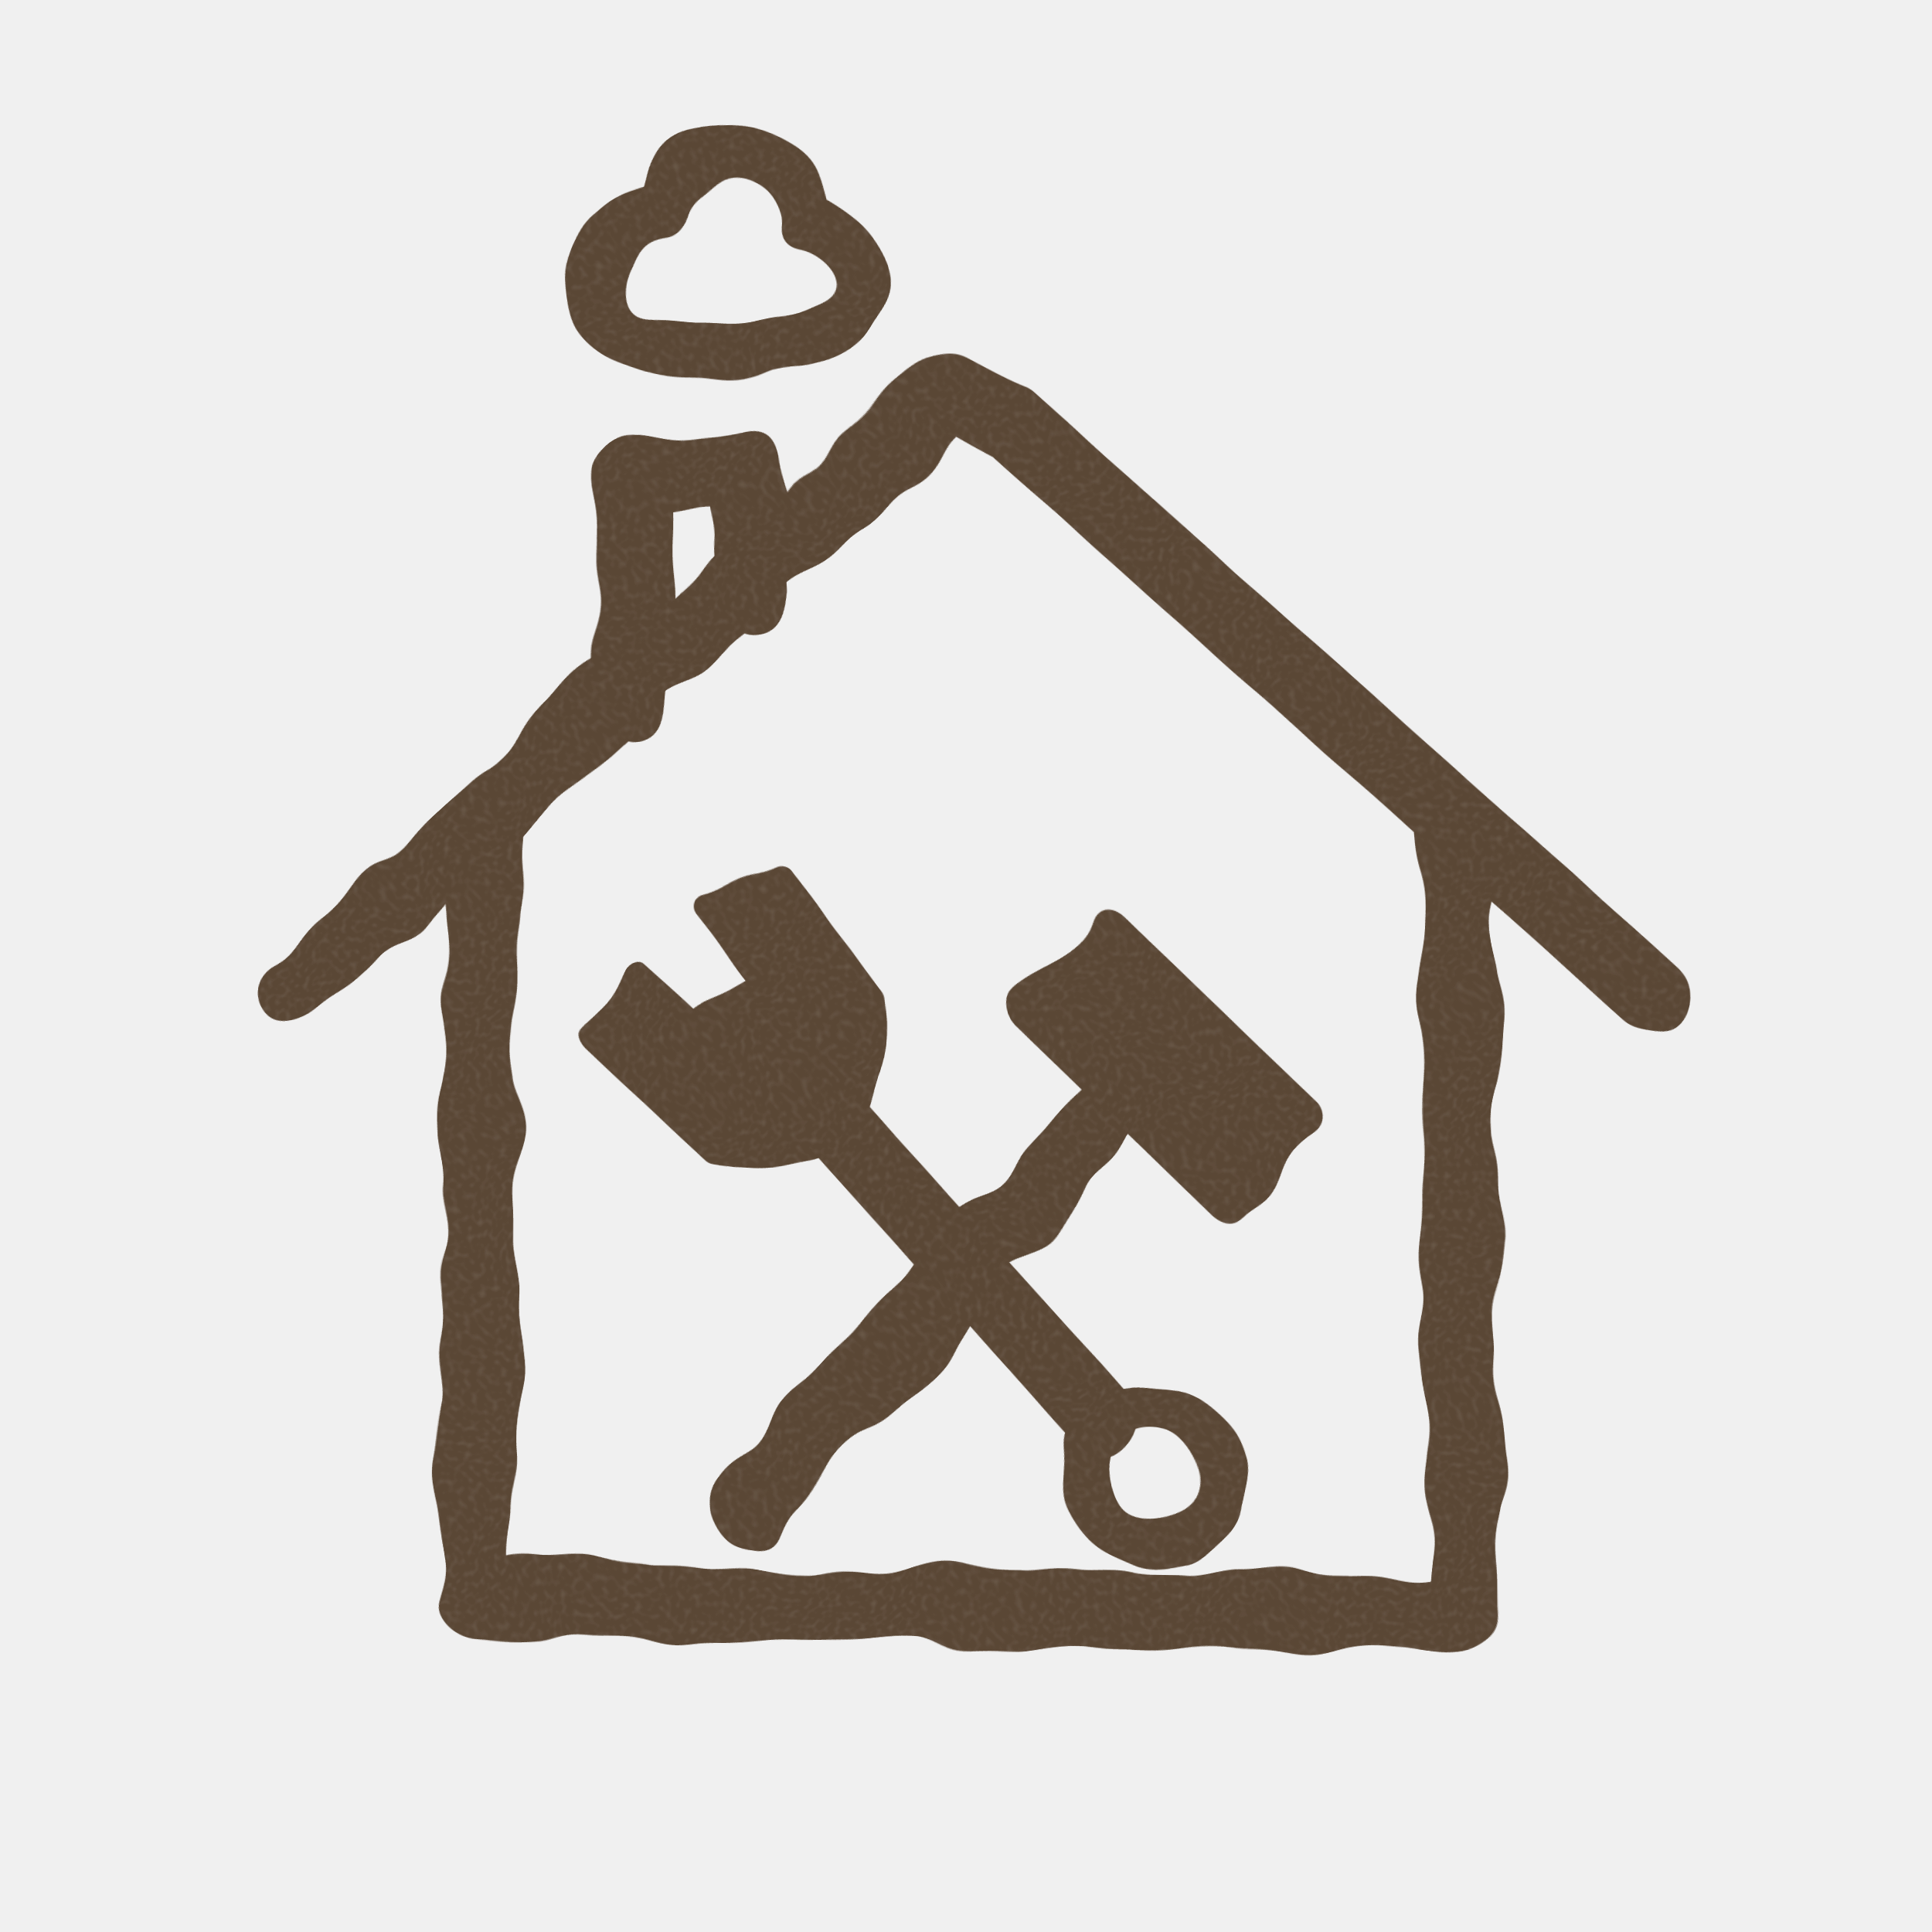
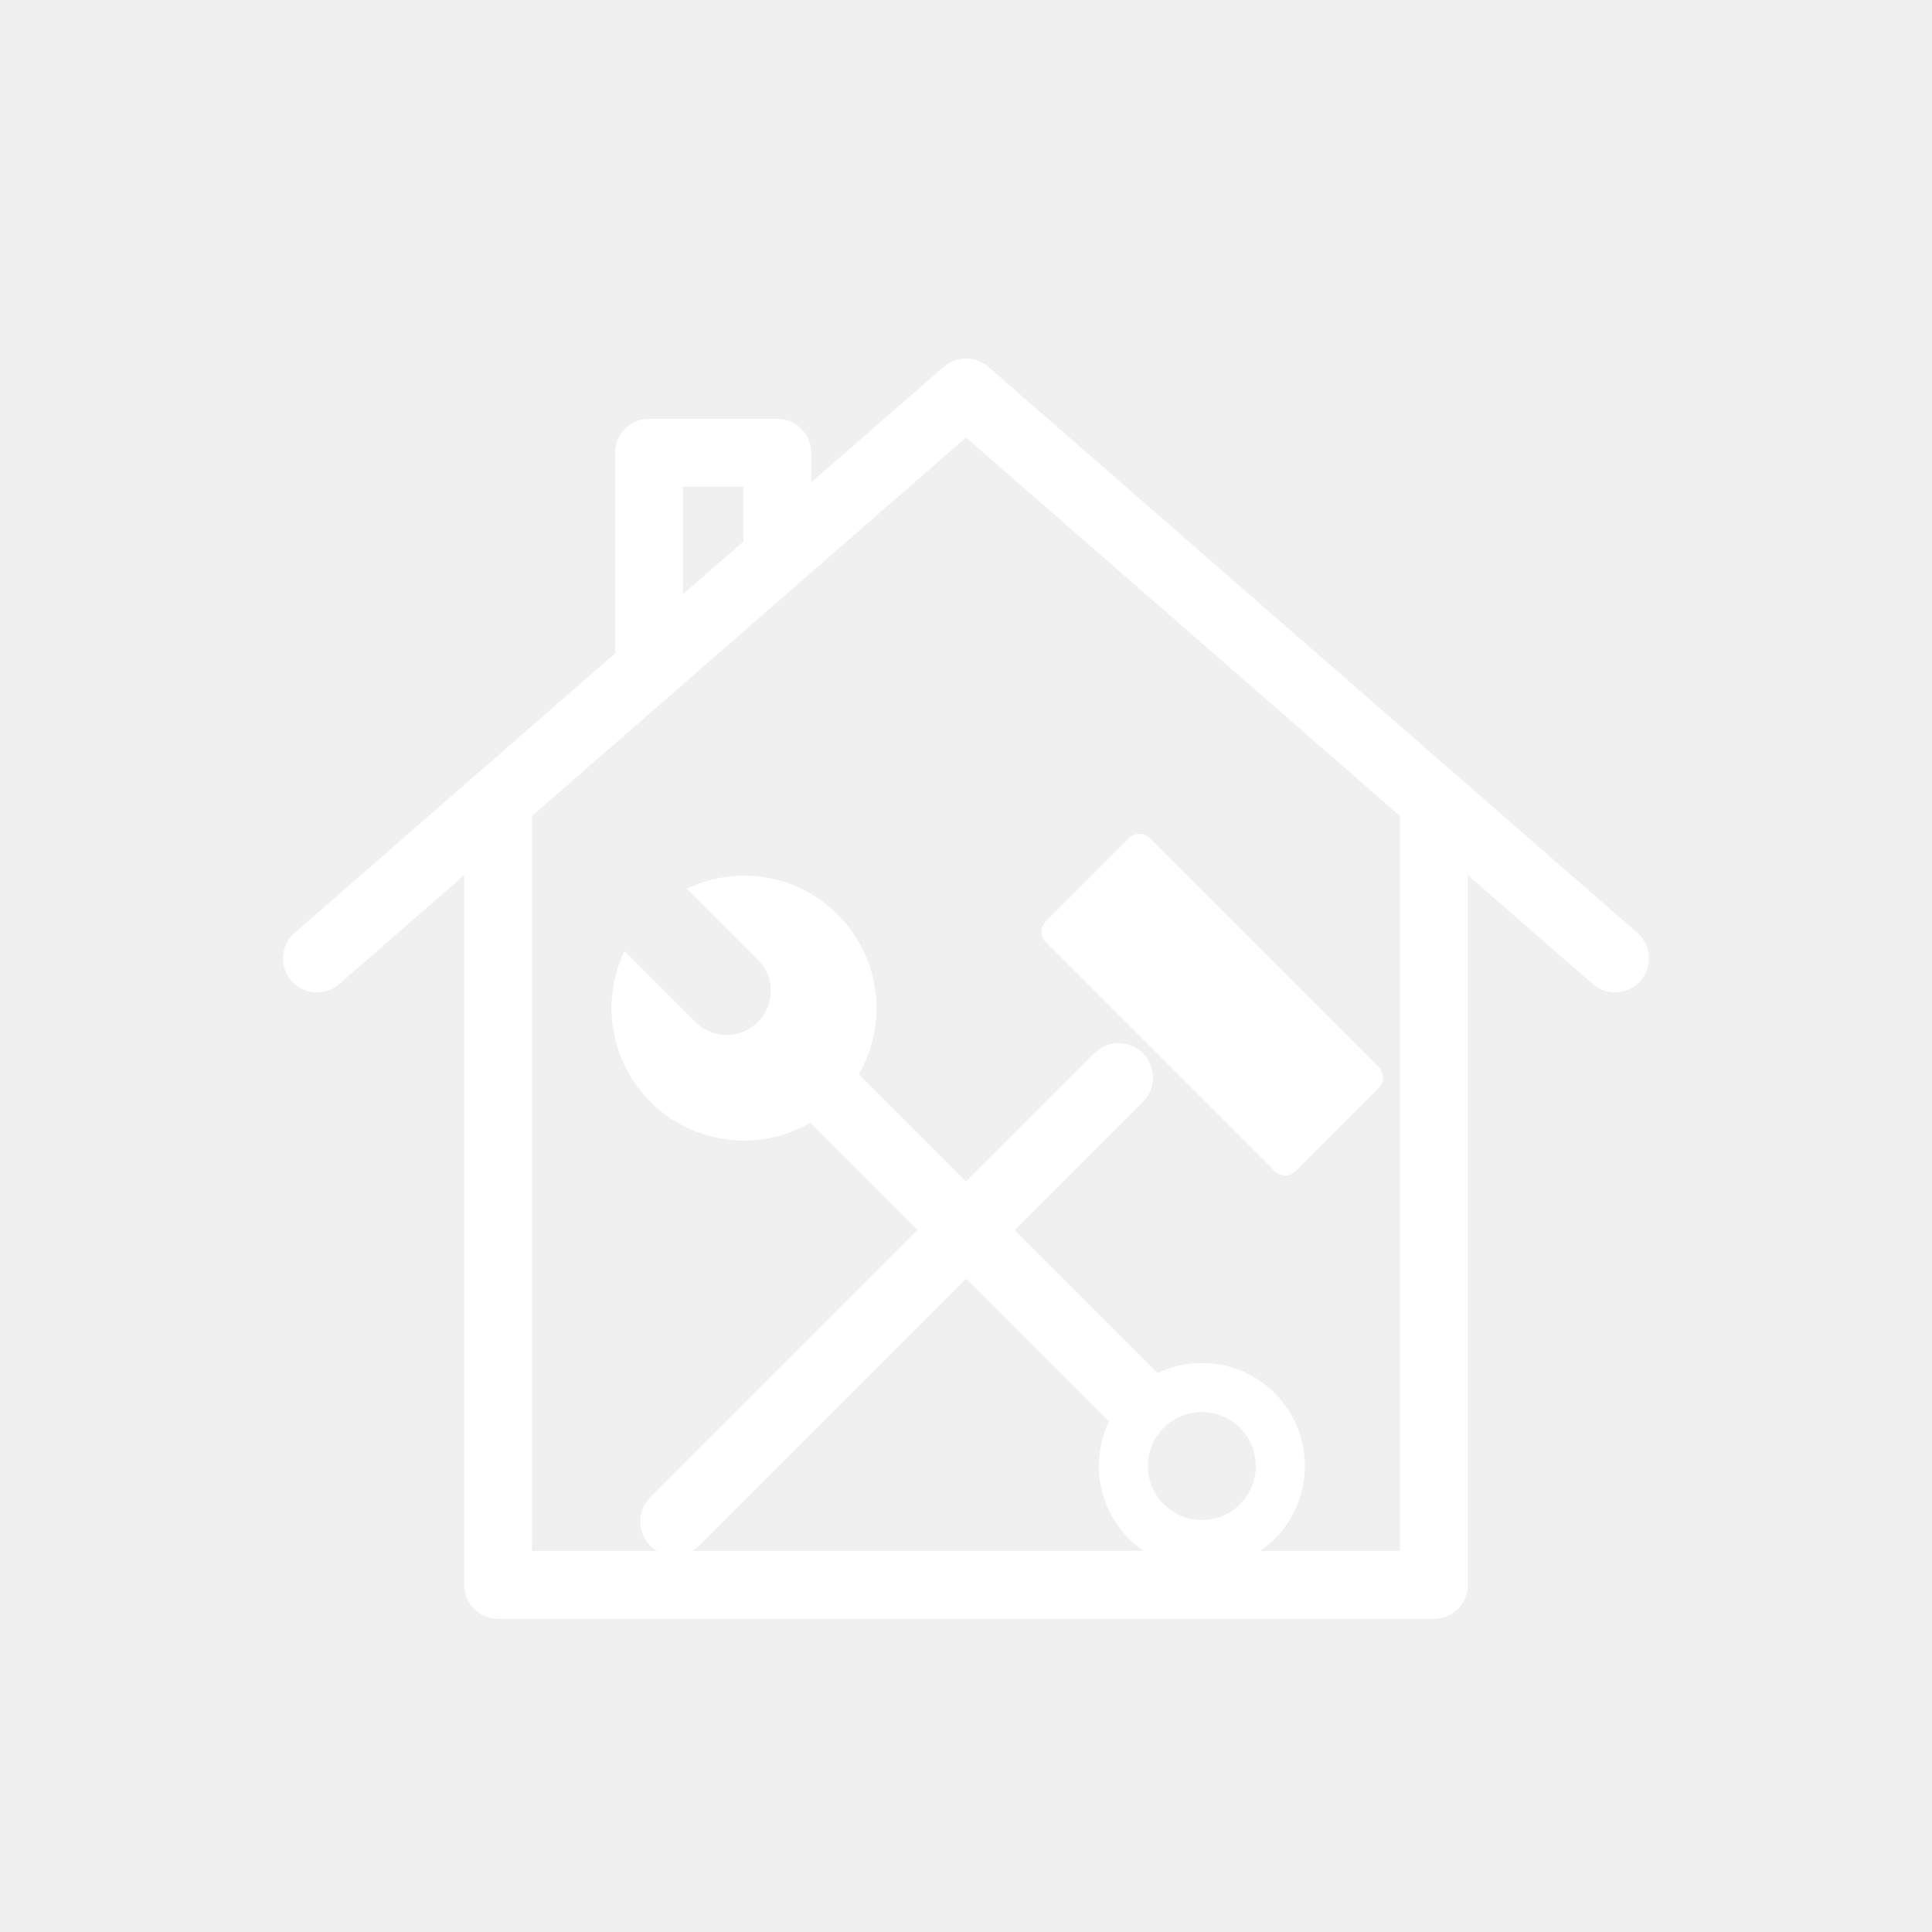
<svg xmlns="http://www.w3.org/2000/svg" viewBox="0 0 512 512">
  <defs>
-     <filter id="r" x="-10%" y="-10%" width="120%" height="120%">
-       <feTurbulence type="fractalNoise" baseFrequency="0.035" numOctaves="2" seed="7" />
-       <feDisplacementMap in="SourceGraphic" scale="9" />
-     </filter>
-     <filter id="r2">
-       <feTurbulence type="fractalNoise" baseFrequency="0.6" numOctaves="1" seed="3" result="n" />
-       <feColorMatrix in="n" type="matrix" values="0 0 0 0 0  0 0 0 0 0  0 0 0 0 0  0 0 0 -0.25 1.12" result="m" />
-       <feComposite in="SourceGraphic" in2="m" operator="in" />
-     </filter>
+     <mask id="jaw" maskUnits="userSpaceOnUse" x="-100" y="-150" width="200" height="200">
+       <rect x="-100" y="-150" width="200" height="200" fill="#fff" />
+       <rect x="-9" y="-110" width="18" height="50" rx="9" fill="#000" />
+     </mask>
  </defs>
-   <g filter="url(#r)">
-     <g filter="url(#r2)" fill="none" stroke="#5A4636" stroke-width="20" stroke-linecap="round" stroke-linejoin="round">
-       <path d="M78 262 L252 104 L268 112 L436 262" />
-       <path d="M128 222 L126 424 L388 428 L386 222" />
-       <path d="M168 186 L168 126 L198 124 L200 158" />
-       <path d="M176 92 C150 92 150 58 176 56 C182 34 216 38 214 60 C236 64 230 94 206 92 Z" stroke-width="14" />
-       <g transform="translate(256 336) rotate(-42) scale(1.2)">
-         <path d="M0 -44 L0 46" stroke-width="16" />
-         <path d="M-24 -58 L-27 -92 L-11 -98 L-9 -76 L9 -76 L11 -98 L27 -92 L24 -58 Q12 -42 0 -42 Q-12 -42 -24 -58 Z" fill="#5A4636" stroke-width="6" />
-         <circle cx="0" cy="62" r="15" stroke-width="10" />
+   <g fill="none" stroke="#FFFFFF" stroke-width="18" stroke-linecap="round" stroke-linejoin="round">
+     <path d="M84 254 L256 104 L428 254" />
+     <path d="M132 214 L132 420 L380 420 L380 214" />
+     <path d="M172 172 L172 120 L206 120 L206 143" />
+     <g transform="translate(256 326) rotate(-45) scale(1.3)">
+       <path d="M0 -40 L0 50" stroke-width="14" />
+       <g stroke="none" mask="url(#jaw)">
+         <circle cx="0" cy="-64" r="27" fill="#FFFFFF" />
      </g>
-       <g transform="translate(256 336) rotate(42) scale(1.2)">
-         <path d="M0 -50 L0 72" stroke-width="16" />
-         <path d="M-26 -76 L34 -74 L32 -50 L-26 -52 Z" fill="#5A4636" stroke-width="10" />
-       </g>
+       <circle cx="0" cy="68" r="16" stroke-width="10" />
+     </g>
+     <g transform="translate(256 326) rotate(45) scale(1.3)">
+       <path d="M0 -44 L0 84" stroke-width="14" />
+       <path d="M-30 -80 L36 -80 L36 -56 L-30 -56 Z" fill="#FFFFFF" stroke-width="6" />
    </g>
  </g>
</svg>
